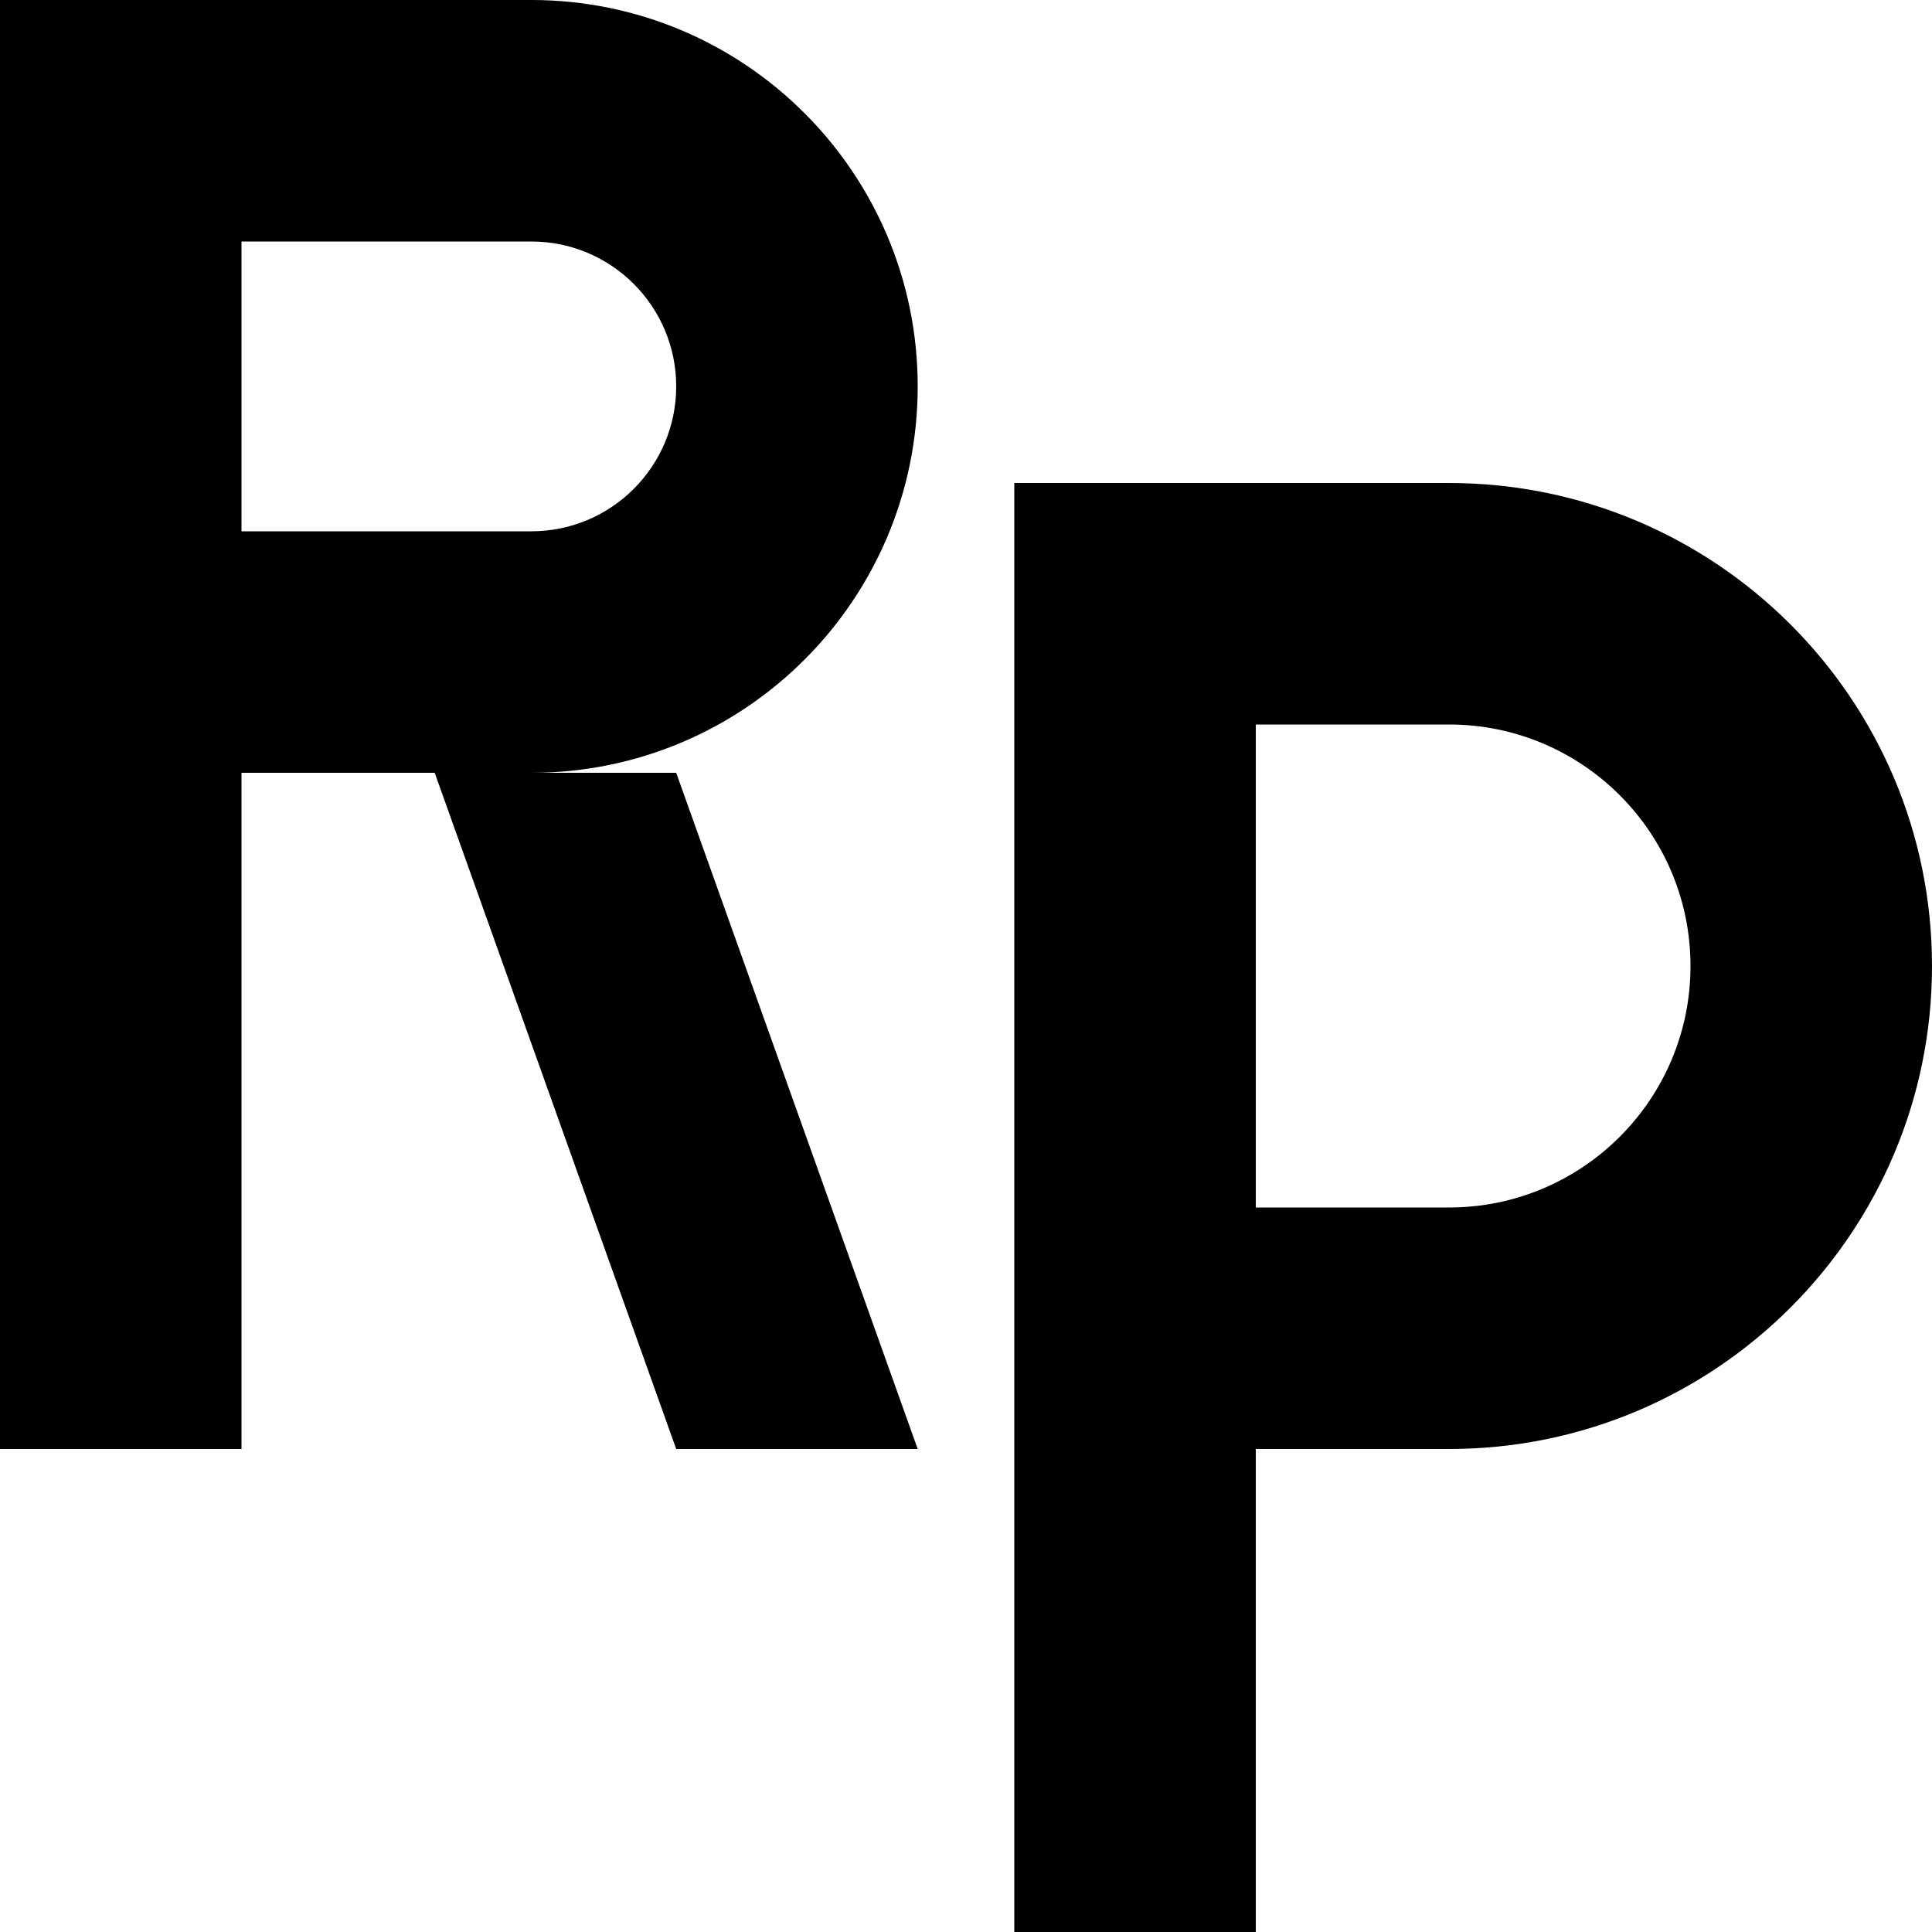
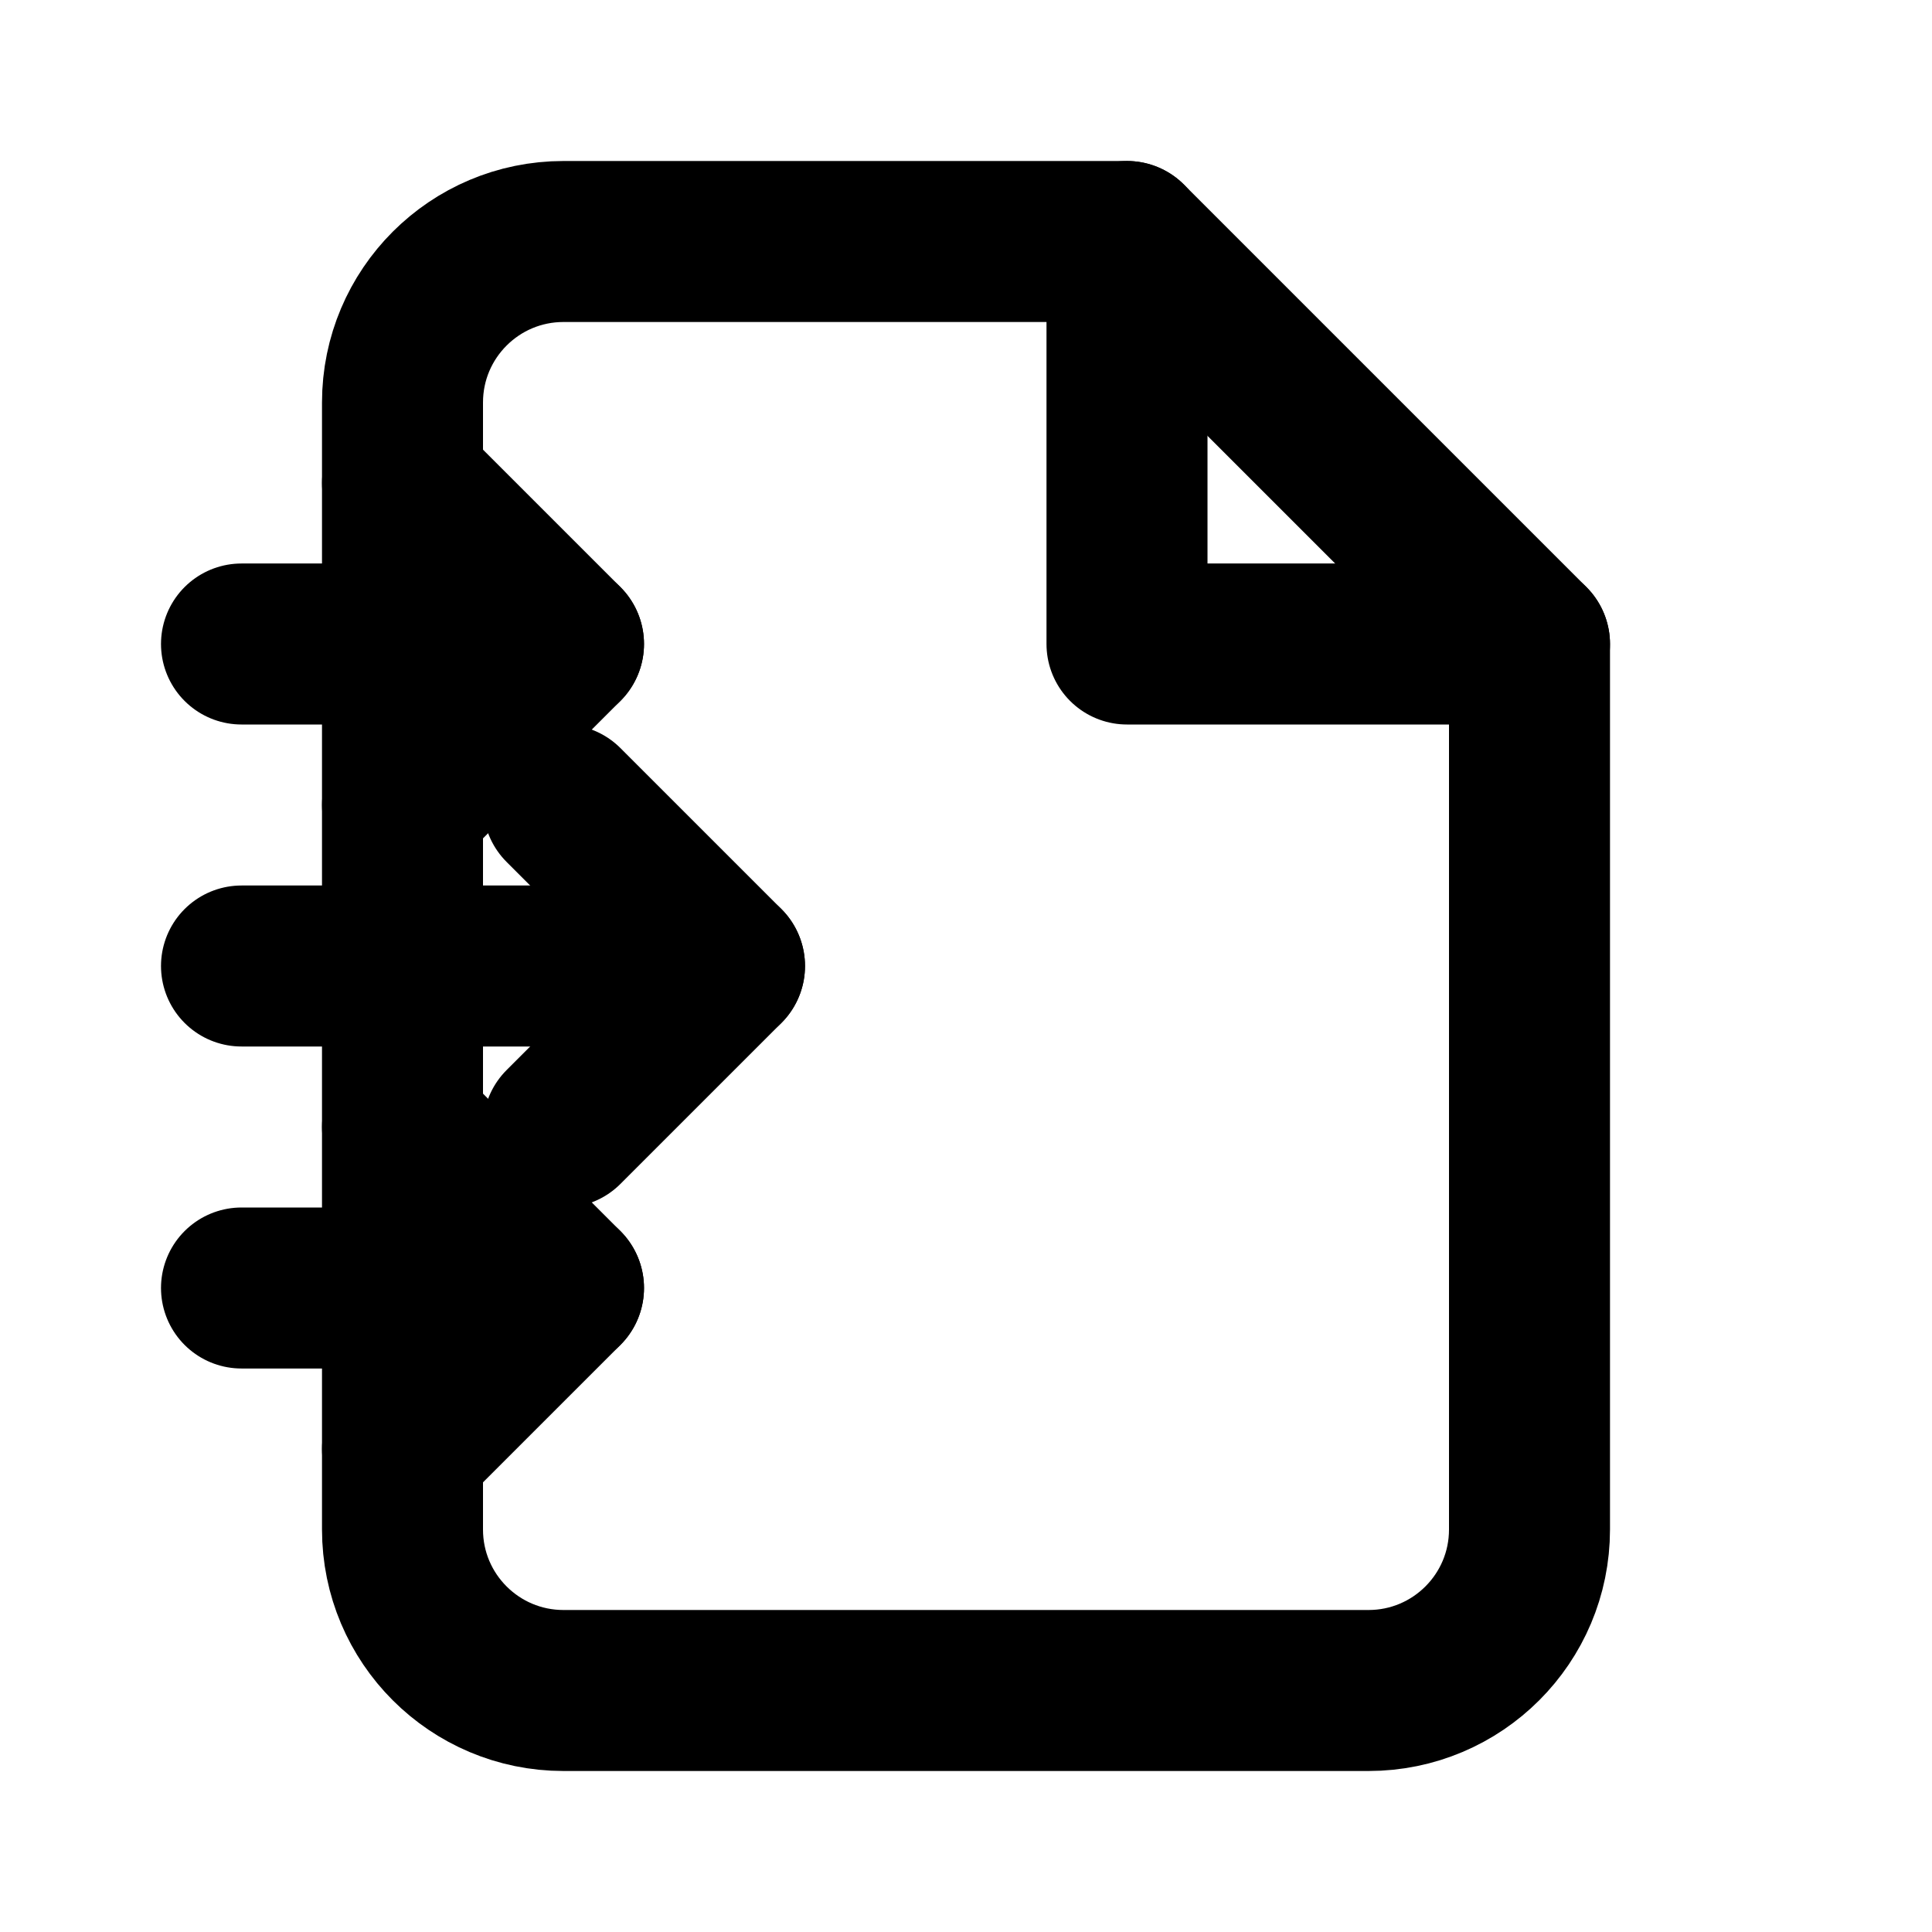
- <svg xmlns="http://www.w3.org/2000/svg" viewBox="0 0 20 20" width="20" height="20">
-   <path d="M 0 0 H 2.5 V 15 H 0 Z M 2.5 0 H 5.5 A 4 4 0 0 1 5.5 8 H 2.5 Z M 2.5 2.5 H 5.5 A 1.5 1.5 0 0 1 5.5 5.5 H 2.5 Z M 4.5 8 L 7 15 H 9.5 L 7 8 Z M 10.5 5 H 13 V 20 H 10.5 Z M 13 5 H 15 A 5 5 0 0 1 15 15 H 13 Z M 13 7.5 H 15 A 2.5 2.5 0 0 1 15 12.5 H 13 Z" fill-rule="evenodd" fill="#000000" />
+ <svg xmlns="http://www.w3.org/2000/svg" width="24" height="24" viewBox="0 0 24 24" fill="none" stroke="currentColor" stroke-width="2" stroke-linecap="round" stroke-linejoin="round">
+   <path d="M14 3H7a2 2 0 0 0-2 2v14a2 2 0 0 0 2 2h10a2 2 0 0 0 2-2V8z" />
+   <path d="M14 3v5h5" />
+   <path d="M3 8h4" />
+   <path d="m5 6 2 2-2 2" />
+   <path d="M3 12h6" />
+   <path d="m7 10 2 2-2 2" />
+   <path d="M3 16h4" />
+   <path d="m5 14 2 2-2 2" />
</svg>
